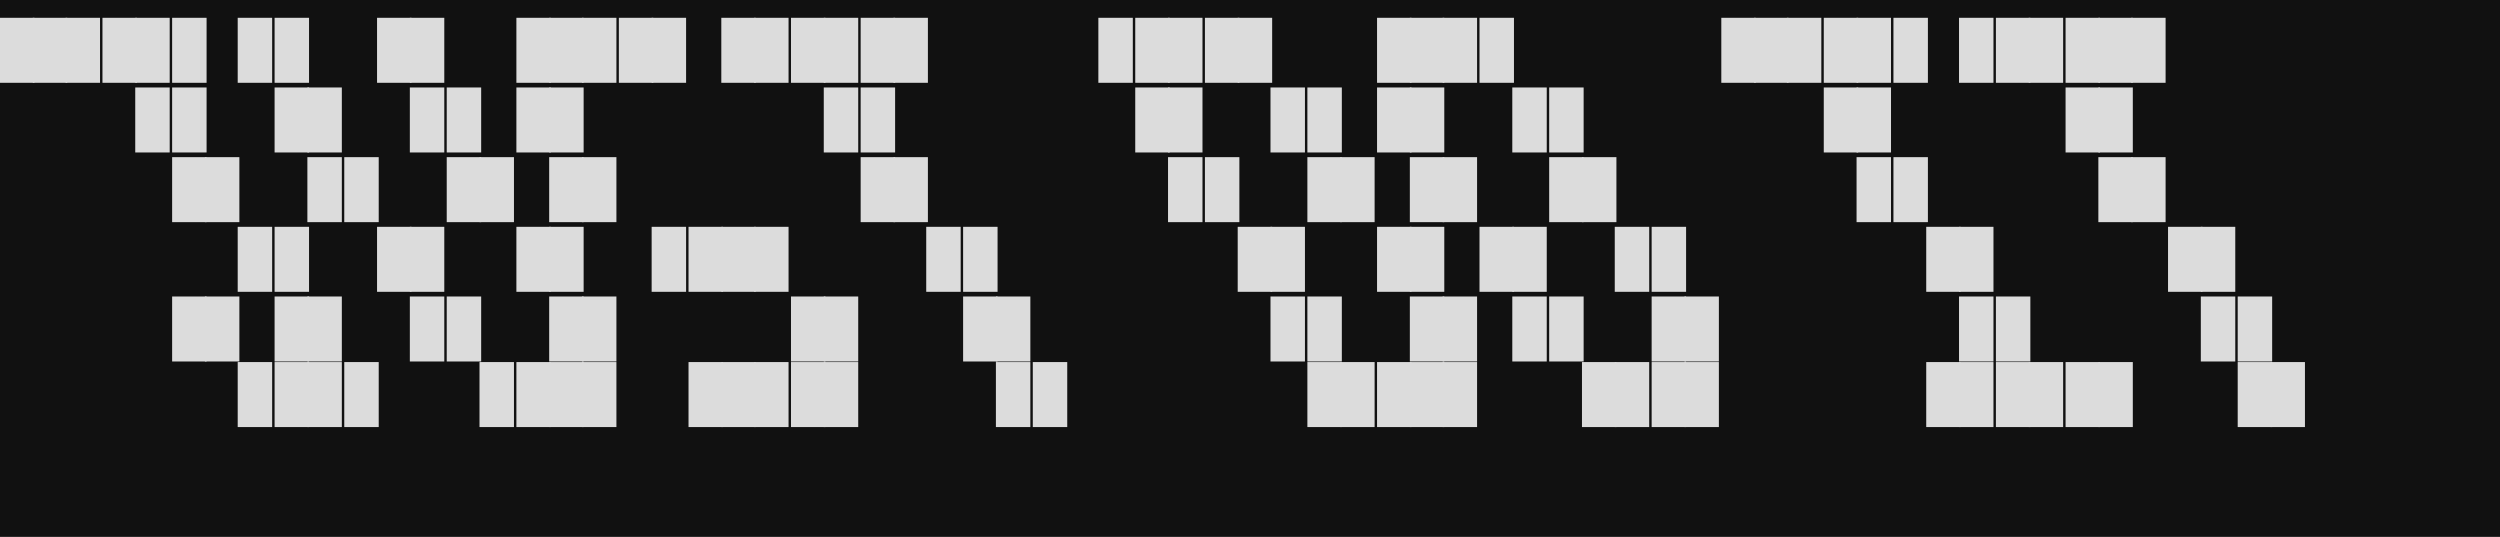
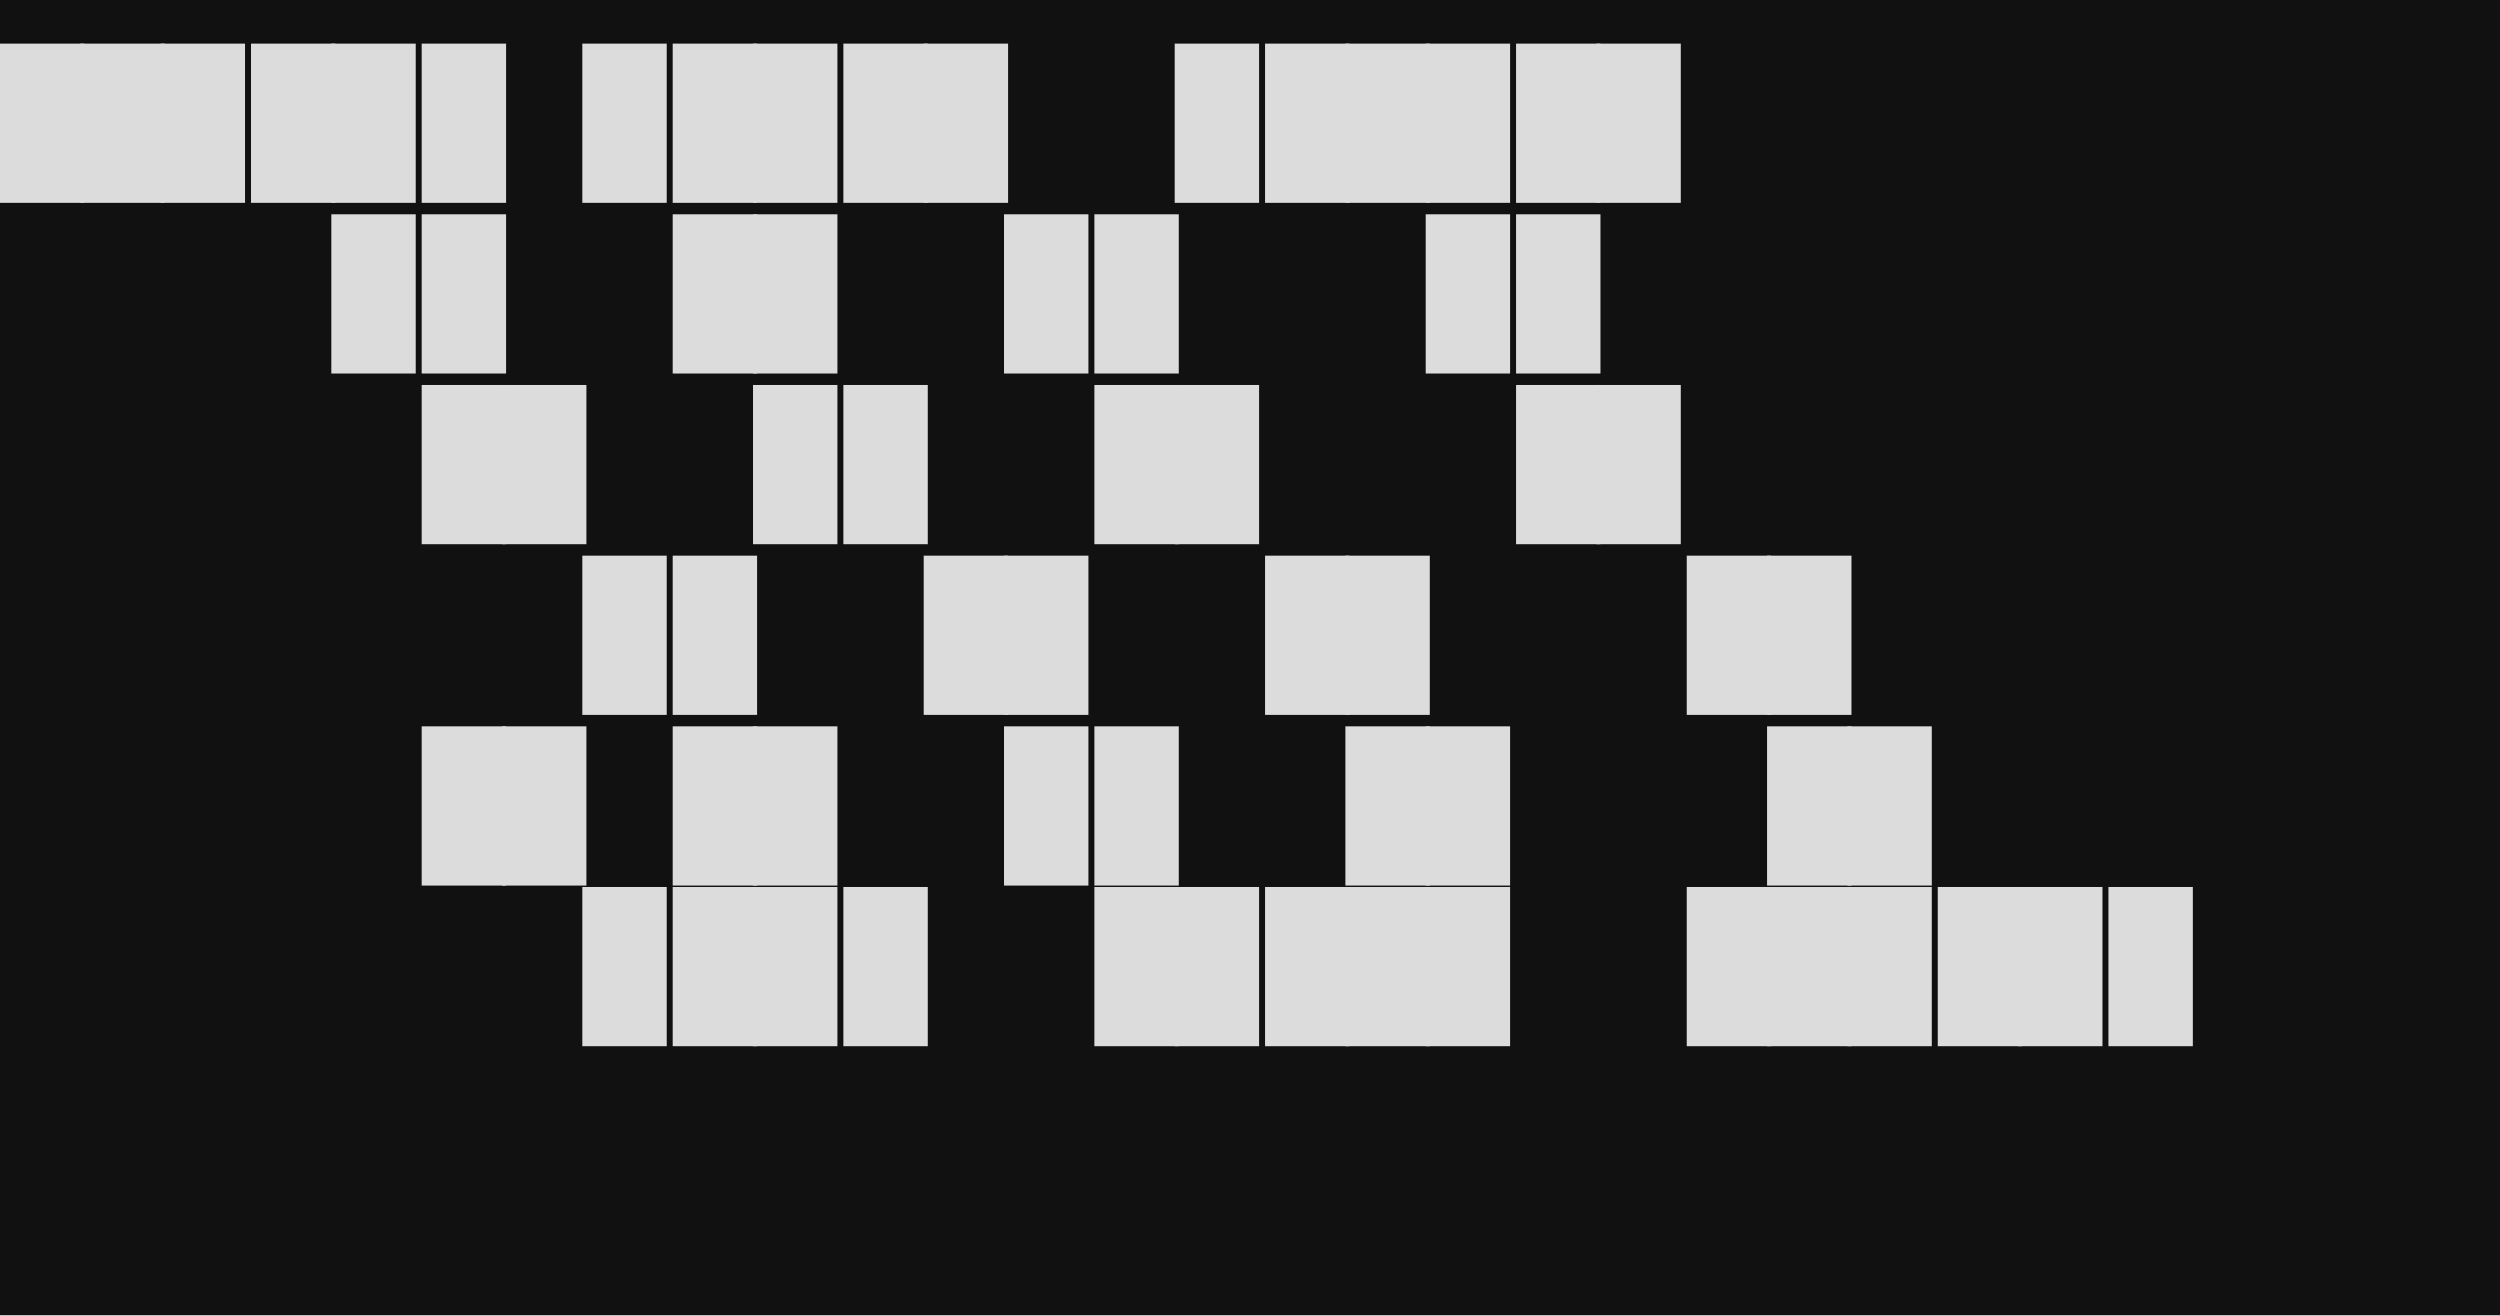
- <svg xmlns="http://www.w3.org/2000/svg" width="610" height="131">
-   <rect width="610" height="131" fill="#111111" />
+ <svg xmlns="http://www.w3.org/2000/svg" width="249" height="131">
+   <rect width="249" height="131" fill="#111111" />
  <text x="0" y="16" fill="#dcdcdc" font-size="14" font-family="Courier New, Courier, monospace">█</text>
  <text x="8" y="16" fill="#dcdcdc" font-size="14" font-family="Courier New, Courier, monospace">█</text>
  <text x="16" y="16" fill="#dcdcdc" font-size="14" font-family="Courier New, Courier, monospace">█</text>
  <text x="25" y="16" fill="#dcdcdc" font-size="14" font-family="Courier New, Courier, monospace">█</text>
  <text x="33" y="16" fill="#dcdcdc" font-size="14" font-family="Courier New, Courier, monospace">█</text>
  <text x="42" y="16" fill="#dcdcdc" font-size="14" font-family="Courier New, Courier, monospace">█</text>
  <text x="58" y="16" fill="#dcdcdc" font-size="14" font-family="Courier New, Courier, monospace">█</text>
  <text x="67" y="16" fill="#dcdcdc" font-size="14" font-family="Courier New, Courier, monospace">█</text>
+   <text x="75" y="16" fill="#dcdcdc" font-size="14" font-family="Courier New, Courier, monospace">█</text>
+   <text x="84" y="16" fill="#dcdcdc" font-size="14" font-family="Courier New, Courier, monospace">█</text>
  <text x="92" y="16" fill="#dcdcdc" font-size="14" font-family="Courier New, Courier, monospace">█</text>
-   <text x="100" y="16" fill="#dcdcdc" font-size="14" font-family="Courier New, Courier, monospace">█</text>
+   <text x="117" y="16" fill="#dcdcdc" font-size="14" font-family="Courier New, Courier, monospace">█</text>
  <text x="126" y="16" fill="#dcdcdc" font-size="14" font-family="Courier New, Courier, monospace">█</text>
  <text x="134" y="16" fill="#dcdcdc" font-size="14" font-family="Courier New, Courier, monospace">█</text>
  <text x="142" y="16" fill="#dcdcdc" font-size="14" font-family="Courier New, Courier, monospace">█</text>
  <text x="151" y="16" fill="#dcdcdc" font-size="14" font-family="Courier New, Courier, monospace">█</text>
  <text x="159" y="16" fill="#dcdcdc" font-size="14" font-family="Courier New, Courier, monospace">█</text>
-   <text x="176" y="16" fill="#dcdcdc" font-size="14" font-family="Courier New, Courier, monospace">█</text>
-   <text x="184" y="16" fill="#dcdcdc" font-size="14" font-family="Courier New, Courier, monospace">█</text>
-   <text x="193" y="16" fill="#dcdcdc" font-size="14" font-family="Courier New, Courier, monospace">█</text>
-   <text x="201" y="16" fill="#dcdcdc" font-size="14" font-family="Courier New, Courier, monospace">█</text>
-   <text x="210" y="16" fill="#dcdcdc" font-size="14" font-family="Courier New, Courier, monospace">█</text>
-   <text x="218" y="16" fill="#dcdcdc" font-size="14" font-family="Courier New, Courier, monospace">█</text>
-   <text x="268" y="16" fill="#dcdcdc" font-size="14" font-family="Courier New, Courier, monospace">█</text>
-   <text x="277" y="16" fill="#dcdcdc" font-size="14" font-family="Courier New, Courier, monospace">█</text>
-   <text x="285" y="16" fill="#dcdcdc" font-size="14" font-family="Courier New, Courier, monospace">█</text>
-   <text x="294" y="16" fill="#dcdcdc" font-size="14" font-family="Courier New, Courier, monospace">█</text>
-   <text x="302" y="16" fill="#dcdcdc" font-size="14" font-family="Courier New, Courier, monospace">█</text>
-   <text x="336" y="16" fill="#dcdcdc" font-size="14" font-family="Courier New, Courier, monospace">█</text>
-   <text x="344" y="16" fill="#dcdcdc" font-size="14" font-family="Courier New, Courier, monospace">█</text>
-   <text x="352" y="16" fill="#dcdcdc" font-size="14" font-family="Courier New, Courier, monospace">█</text>
-   <text x="361" y="16" fill="#dcdcdc" font-size="14" font-family="Courier New, Courier, monospace">█</text>
-   <text x="420" y="16" fill="#dcdcdc" font-size="14" font-family="Courier New, Courier, monospace">█</text>
-   <text x="428" y="16" fill="#dcdcdc" font-size="14" font-family="Courier New, Courier, monospace">█</text>
-   <text x="436" y="16" fill="#dcdcdc" font-size="14" font-family="Courier New, Courier, monospace">█</text>
-   <text x="445" y="16" fill="#dcdcdc" font-size="14" font-family="Courier New, Courier, monospace">█</text>
-   <text x="453" y="16" fill="#dcdcdc" font-size="14" font-family="Courier New, Courier, monospace">█</text>
-   <text x="462" y="16" fill="#dcdcdc" font-size="14" font-family="Courier New, Courier, monospace">█</text>
-   <text x="478" y="16" fill="#dcdcdc" font-size="14" font-family="Courier New, Courier, monospace">█</text>
-   <text x="487" y="16" fill="#dcdcdc" font-size="14" font-family="Courier New, Courier, monospace">█</text>
-   <text x="495" y="16" fill="#dcdcdc" font-size="14" font-family="Courier New, Courier, monospace">█</text>
-   <text x="504" y="16" fill="#dcdcdc" font-size="14" font-family="Courier New, Courier, monospace">█</text>
-   <text x="512" y="16" fill="#dcdcdc" font-size="14" font-family="Courier New, Courier, monospace">█</text>
-   <text x="520" y="16" fill="#dcdcdc" font-size="14" font-family="Courier New, Courier, monospace">█</text>
  <text x="33" y="33" fill="#dcdcdc" font-size="14" font-family="Courier New, Courier, monospace">█</text>
  <text x="42" y="33" fill="#dcdcdc" font-size="14" font-family="Courier New, Courier, monospace">█</text>
  <text x="67" y="33" fill="#dcdcdc" font-size="14" font-family="Courier New, Courier, monospace">█</text>
  <text x="75" y="33" fill="#dcdcdc" font-size="14" font-family="Courier New, Courier, monospace">█</text>
  <text x="100" y="33" fill="#dcdcdc" font-size="14" font-family="Courier New, Courier, monospace">█</text>
  <text x="109" y="33" fill="#dcdcdc" font-size="14" font-family="Courier New, Courier, monospace">█</text>
-   <text x="126" y="33" fill="#dcdcdc" font-size="14" font-family="Courier New, Courier, monospace">█</text>
-   <text x="134" y="33" fill="#dcdcdc" font-size="14" font-family="Courier New, Courier, monospace">█</text>
-   <text x="201" y="33" fill="#dcdcdc" font-size="14" font-family="Courier New, Courier, monospace">█</text>
-   <text x="210" y="33" fill="#dcdcdc" font-size="14" font-family="Courier New, Courier, monospace">█</text>
-   <text x="277" y="33" fill="#dcdcdc" font-size="14" font-family="Courier New, Courier, monospace">█</text>
-   <text x="285" y="33" fill="#dcdcdc" font-size="14" font-family="Courier New, Courier, monospace">█</text>
-   <text x="310" y="33" fill="#dcdcdc" font-size="14" font-family="Courier New, Courier, monospace">█</text>
-   <text x="319" y="33" fill="#dcdcdc" font-size="14" font-family="Courier New, Courier, monospace">█</text>
-   <text x="336" y="33" fill="#dcdcdc" font-size="14" font-family="Courier New, Courier, monospace">█</text>
-   <text x="344" y="33" fill="#dcdcdc" font-size="14" font-family="Courier New, Courier, monospace">█</text>
-   <text x="369" y="33" fill="#dcdcdc" font-size="14" font-family="Courier New, Courier, monospace">█</text>
-   <text x="378" y="33" fill="#dcdcdc" font-size="14" font-family="Courier New, Courier, monospace">█</text>
-   <text x="445" y="33" fill="#dcdcdc" font-size="14" font-family="Courier New, Courier, monospace">█</text>
-   <text x="453" y="33" fill="#dcdcdc" font-size="14" font-family="Courier New, Courier, monospace">█</text>
-   <text x="504" y="33" fill="#dcdcdc" font-size="14" font-family="Courier New, Courier, monospace">█</text>
-   <text x="512" y="33" fill="#dcdcdc" font-size="14" font-family="Courier New, Courier, monospace">█</text>
+   <text x="142" y="33" fill="#dcdcdc" font-size="14" font-family="Courier New, Courier, monospace">█</text>
+   <text x="151" y="33" fill="#dcdcdc" font-size="14" font-family="Courier New, Courier, monospace">█</text>
  <text x="42" y="50" fill="#dcdcdc" font-size="14" font-family="Courier New, Courier, monospace">█</text>
  <text x="50" y="50" fill="#dcdcdc" font-size="14" font-family="Courier New, Courier, monospace">█</text>
  <text x="75" y="50" fill="#dcdcdc" font-size="14" font-family="Courier New, Courier, monospace">█</text>
  <text x="84" y="50" fill="#dcdcdc" font-size="14" font-family="Courier New, Courier, monospace">█</text>
  <text x="109" y="50" fill="#dcdcdc" font-size="14" font-family="Courier New, Courier, monospace">█</text>
  <text x="117" y="50" fill="#dcdcdc" font-size="14" font-family="Courier New, Courier, monospace">█</text>
-   <text x="134" y="50" fill="#dcdcdc" font-size="14" font-family="Courier New, Courier, monospace">█</text>
-   <text x="142" y="50" fill="#dcdcdc" font-size="14" font-family="Courier New, Courier, monospace">█</text>
-   <text x="210" y="50" fill="#dcdcdc" font-size="14" font-family="Courier New, Courier, monospace">█</text>
-   <text x="218" y="50" fill="#dcdcdc" font-size="14" font-family="Courier New, Courier, monospace">█</text>
-   <text x="285" y="50" fill="#dcdcdc" font-size="14" font-family="Courier New, Courier, monospace">█</text>
-   <text x="294" y="50" fill="#dcdcdc" font-size="14" font-family="Courier New, Courier, monospace">█</text>
-   <text x="319" y="50" fill="#dcdcdc" font-size="14" font-family="Courier New, Courier, monospace">█</text>
-   <text x="327" y="50" fill="#dcdcdc" font-size="14" font-family="Courier New, Courier, monospace">█</text>
-   <text x="344" y="50" fill="#dcdcdc" font-size="14" font-family="Courier New, Courier, monospace">█</text>
-   <text x="352" y="50" fill="#dcdcdc" font-size="14" font-family="Courier New, Courier, monospace">█</text>
-   <text x="378" y="50" fill="#dcdcdc" font-size="14" font-family="Courier New, Courier, monospace">█</text>
-   <text x="386" y="50" fill="#dcdcdc" font-size="14" font-family="Courier New, Courier, monospace">█</text>
-   <text x="453" y="50" fill="#dcdcdc" font-size="14" font-family="Courier New, Courier, monospace">█</text>
-   <text x="462" y="50" fill="#dcdcdc" font-size="14" font-family="Courier New, Courier, monospace">█</text>
-   <text x="512" y="50" fill="#dcdcdc" font-size="14" font-family="Courier New, Courier, monospace">█</text>
-   <text x="520" y="50" fill="#dcdcdc" font-size="14" font-family="Courier New, Courier, monospace">█</text>
+   <text x="151" y="50" fill="#dcdcdc" font-size="14" font-family="Courier New, Courier, monospace">█</text>
+   <text x="159" y="50" fill="#dcdcdc" font-size="14" font-family="Courier New, Courier, monospace">█</text>
  <text x="58" y="67" fill="#dcdcdc" font-size="14" font-family="Courier New, Courier, monospace">█</text>
  <text x="67" y="67" fill="#dcdcdc" font-size="14" font-family="Courier New, Courier, monospace">█</text>
  <text x="92" y="67" fill="#dcdcdc" font-size="14" font-family="Courier New, Courier, monospace">█</text>
  <text x="100" y="67" fill="#dcdcdc" font-size="14" font-family="Courier New, Courier, monospace">█</text>
  <text x="126" y="67" fill="#dcdcdc" font-size="14" font-family="Courier New, Courier, monospace">█</text>
  <text x="134" y="67" fill="#dcdcdc" font-size="14" font-family="Courier New, Courier, monospace">█</text>
-   <text x="159" y="67" fill="#dcdcdc" font-size="14" font-family="Courier New, Courier, monospace">█</text>
  <text x="168" y="67" fill="#dcdcdc" font-size="14" font-family="Courier New, Courier, monospace">█</text>
  <text x="176" y="67" fill="#dcdcdc" font-size="14" font-family="Courier New, Courier, monospace">█</text>
-   <text x="184" y="67" fill="#dcdcdc" font-size="14" font-family="Courier New, Courier, monospace">█</text>
-   <text x="226" y="67" fill="#dcdcdc" font-size="14" font-family="Courier New, Courier, monospace">█</text>
-   <text x="235" y="67" fill="#dcdcdc" font-size="14" font-family="Courier New, Courier, monospace">█</text>
-   <text x="302" y="67" fill="#dcdcdc" font-size="14" font-family="Courier New, Courier, monospace">█</text>
-   <text x="310" y="67" fill="#dcdcdc" font-size="14" font-family="Courier New, Courier, monospace">█</text>
-   <text x="336" y="67" fill="#dcdcdc" font-size="14" font-family="Courier New, Courier, monospace">█</text>
-   <text x="344" y="67" fill="#dcdcdc" font-size="14" font-family="Courier New, Courier, monospace">█</text>
-   <text x="361" y="67" fill="#dcdcdc" font-size="14" font-family="Courier New, Courier, monospace">█</text>
-   <text x="369" y="67" fill="#dcdcdc" font-size="14" font-family="Courier New, Courier, monospace">█</text>
-   <text x="394" y="67" fill="#dcdcdc" font-size="14" font-family="Courier New, Courier, monospace">█</text>
-   <text x="403" y="67" fill="#dcdcdc" font-size="14" font-family="Courier New, Courier, monospace">█</text>
-   <text x="470" y="67" fill="#dcdcdc" font-size="14" font-family="Courier New, Courier, monospace">█</text>
-   <text x="478" y="67" fill="#dcdcdc" font-size="14" font-family="Courier New, Courier, monospace">█</text>
-   <text x="529" y="67" fill="#dcdcdc" font-size="14" font-family="Courier New, Courier, monospace">█</text>
-   <text x="537" y="67" fill="#dcdcdc" font-size="14" font-family="Courier New, Courier, monospace">█</text>
  <text x="42" y="84" fill="#dcdcdc" font-size="14" font-family="Courier New, Courier, monospace">█</text>
  <text x="50" y="84" fill="#dcdcdc" font-size="14" font-family="Courier New, Courier, monospace">█</text>
  <text x="67" y="84" fill="#dcdcdc" font-size="14" font-family="Courier New, Courier, monospace">█</text>
  <text x="75" y="84" fill="#dcdcdc" font-size="14" font-family="Courier New, Courier, monospace">█</text>
  <text x="100" y="84" fill="#dcdcdc" font-size="14" font-family="Courier New, Courier, monospace">█</text>
  <text x="109" y="84" fill="#dcdcdc" font-size="14" font-family="Courier New, Courier, monospace">█</text>
  <text x="134" y="84" fill="#dcdcdc" font-size="14" font-family="Courier New, Courier, monospace">█</text>
  <text x="142" y="84" fill="#dcdcdc" font-size="14" font-family="Courier New, Courier, monospace">█</text>
-   <text x="193" y="84" fill="#dcdcdc" font-size="14" font-family="Courier New, Courier, monospace">█</text>
-   <text x="201" y="84" fill="#dcdcdc" font-size="14" font-family="Courier New, Courier, monospace">█</text>
-   <text x="235" y="84" fill="#dcdcdc" font-size="14" font-family="Courier New, Courier, monospace">█</text>
-   <text x="243" y="84" fill="#dcdcdc" font-size="14" font-family="Courier New, Courier, monospace">█</text>
-   <text x="310" y="84" fill="#dcdcdc" font-size="14" font-family="Courier New, Courier, monospace">█</text>
-   <text x="319" y="84" fill="#dcdcdc" font-size="14" font-family="Courier New, Courier, monospace">█</text>
-   <text x="344" y="84" fill="#dcdcdc" font-size="14" font-family="Courier New, Courier, monospace">█</text>
-   <text x="352" y="84" fill="#dcdcdc" font-size="14" font-family="Courier New, Courier, monospace">█</text>
-   <text x="369" y="84" fill="#dcdcdc" font-size="14" font-family="Courier New, Courier, monospace">█</text>
-   <text x="378" y="84" fill="#dcdcdc" font-size="14" font-family="Courier New, Courier, monospace">█</text>
-   <text x="403" y="84" fill="#dcdcdc" font-size="14" font-family="Courier New, Courier, monospace">█</text>
-   <text x="411" y="84" fill="#dcdcdc" font-size="14" font-family="Courier New, Courier, monospace">█</text>
-   <text x="478" y="84" fill="#dcdcdc" font-size="14" font-family="Courier New, Courier, monospace">█</text>
-   <text x="487" y="84" fill="#dcdcdc" font-size="14" font-family="Courier New, Courier, monospace">█</text>
-   <text x="537" y="84" fill="#dcdcdc" font-size="14" font-family="Courier New, Courier, monospace">█</text>
-   <text x="546" y="84" fill="#dcdcdc" font-size="14" font-family="Courier New, Courier, monospace">█</text>
+   <text x="176" y="84" fill="#dcdcdc" font-size="14" font-family="Courier New, Courier, monospace">█</text>
+   <text x="184" y="84" fill="#dcdcdc" font-size="14" font-family="Courier New, Courier, monospace">█</text>
  <text x="58" y="100" fill="#dcdcdc" font-size="14" font-family="Courier New, Courier, monospace">█</text>
  <text x="67" y="100" fill="#dcdcdc" font-size="14" font-family="Courier New, Courier, monospace">█</text>
  <text x="75" y="100" fill="#dcdcdc" font-size="14" font-family="Courier New, Courier, monospace">█</text>
  <text x="84" y="100" fill="#dcdcdc" font-size="14" font-family="Courier New, Courier, monospace">█</text>
+   <text x="109" y="100" fill="#dcdcdc" font-size="14" font-family="Courier New, Courier, monospace">█</text>
  <text x="117" y="100" fill="#dcdcdc" font-size="14" font-family="Courier New, Courier, monospace">█</text>
  <text x="126" y="100" fill="#dcdcdc" font-size="14" font-family="Courier New, Courier, monospace">█</text>
  <text x="134" y="100" fill="#dcdcdc" font-size="14" font-family="Courier New, Courier, monospace">█</text>
  <text x="142" y="100" fill="#dcdcdc" font-size="14" font-family="Courier New, Courier, monospace">█</text>
  <text x="168" y="100" fill="#dcdcdc" font-size="14" font-family="Courier New, Courier, monospace">█</text>
  <text x="176" y="100" fill="#dcdcdc" font-size="14" font-family="Courier New, Courier, monospace">█</text>
  <text x="184" y="100" fill="#dcdcdc" font-size="14" font-family="Courier New, Courier, monospace">█</text>
  <text x="193" y="100" fill="#dcdcdc" font-size="14" font-family="Courier New, Courier, monospace">█</text>
  <text x="201" y="100" fill="#dcdcdc" font-size="14" font-family="Courier New, Courier, monospace">█</text>
-   <text x="243" y="100" fill="#dcdcdc" font-size="14" font-family="Courier New, Courier, monospace">█</text>
-   <text x="252" y="100" fill="#dcdcdc" font-size="14" font-family="Courier New, Courier, monospace">█</text>
-   <text x="319" y="100" fill="#dcdcdc" font-size="14" font-family="Courier New, Courier, monospace">█</text>
-   <text x="327" y="100" fill="#dcdcdc" font-size="14" font-family="Courier New, Courier, monospace">█</text>
-   <text x="336" y="100" fill="#dcdcdc" font-size="14" font-family="Courier New, Courier, monospace">█</text>
-   <text x="344" y="100" fill="#dcdcdc" font-size="14" font-family="Courier New, Courier, monospace">█</text>
-   <text x="352" y="100" fill="#dcdcdc" font-size="14" font-family="Courier New, Courier, monospace">█</text>
-   <text x="386" y="100" fill="#dcdcdc" font-size="14" font-family="Courier New, Courier, monospace">█</text>
-   <text x="394" y="100" fill="#dcdcdc" font-size="14" font-family="Courier New, Courier, monospace">█</text>
-   <text x="403" y="100" fill="#dcdcdc" font-size="14" font-family="Courier New, Courier, monospace">█</text>
-   <text x="411" y="100" fill="#dcdcdc" font-size="14" font-family="Courier New, Courier, monospace">█</text>
-   <text x="470" y="100" fill="#dcdcdc" font-size="14" font-family="Courier New, Courier, monospace">█</text>
-   <text x="478" y="100" fill="#dcdcdc" font-size="14" font-family="Courier New, Courier, monospace">█</text>
-   <text x="487" y="100" fill="#dcdcdc" font-size="14" font-family="Courier New, Courier, monospace">█</text>
-   <text x="495" y="100" fill="#dcdcdc" font-size="14" font-family="Courier New, Courier, monospace">█</text>
-   <text x="504" y="100" fill="#dcdcdc" font-size="14" font-family="Courier New, Courier, monospace">█</text>
-   <text x="512" y="100" fill="#dcdcdc" font-size="14" font-family="Courier New, Courier, monospace">█</text>
-   <text x="546" y="100" fill="#dcdcdc" font-size="14" font-family="Courier New, Courier, monospace">█</text>
-   <text x="554" y="100" fill="#dcdcdc" font-size="14" font-family="Courier New, Courier, monospace">█</text>
+   <text x="210" y="100" fill="#dcdcdc" font-size="14" font-family="Courier New, Courier, monospace">█</text>
</svg>
